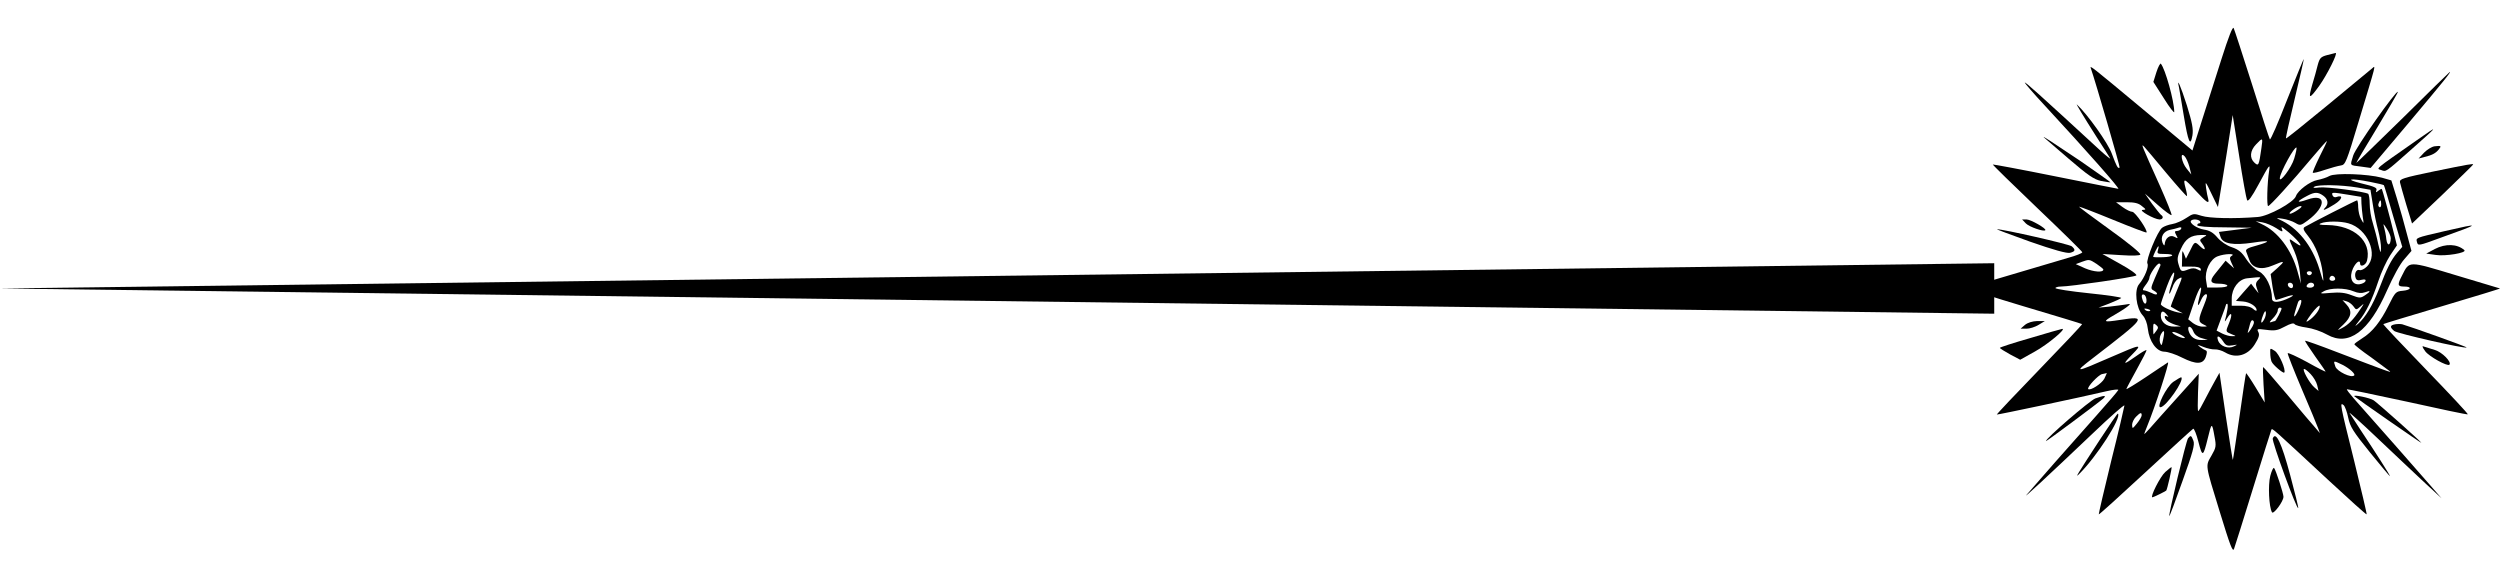
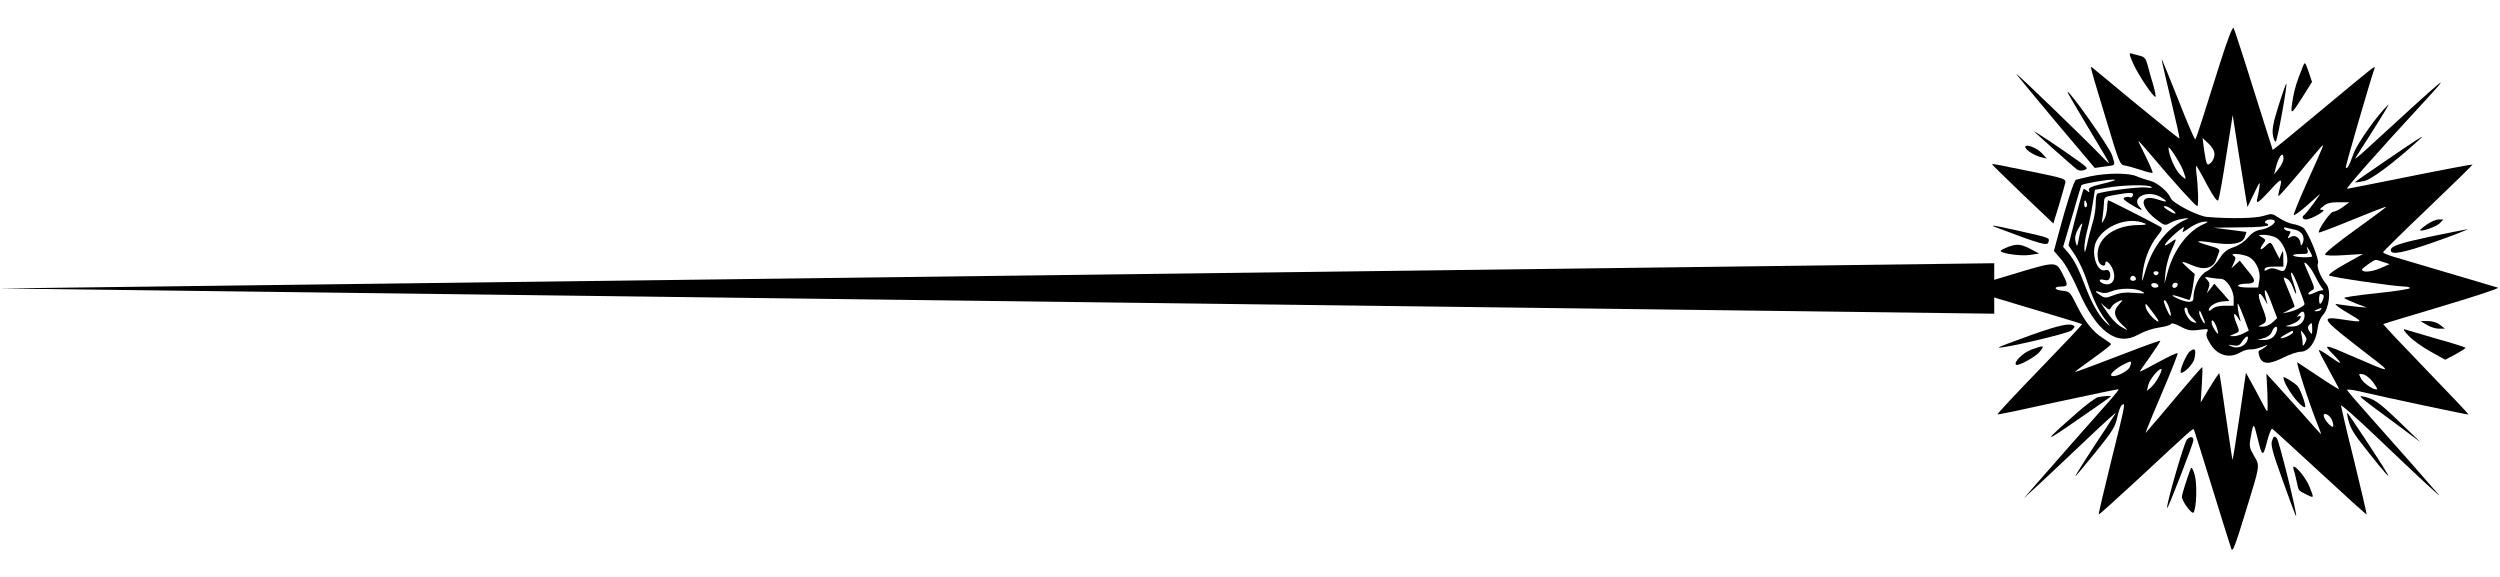
<svg xmlns="http://www.w3.org/2000/svg" viewBox="0 0 104 24">
-   <polygon points="0,12.0 82.96,10.95 82.96,13.05" />
+   <polygon points="0,12 82.96,10.95 82.96,13.05" />
  <svg x="81.76" y="1.00" width="22.24" height="22.00" viewBox="0 0 279 276">
    <g transform="translate(0,276) scale(0.1,-0.1)" fill="#000" stroke="none">
-       <path d="M1337 2579 c-31 -96 -77 -243 -104 -327 l-48 -152 -257 214 c-280 233 -280 233 -273 214 25 -72 153 -513 150 -517 -9 -8 -16 6 -41 73 -20 55 -126 204 -182 256 -8 8 36 -65 103 -170 34 -52 65 -102 70 -110 5 -8 -18 10 -51 40 -328 302 -394 361 -394 354 0 -3 46 -57 103 -118 222 -240 395 -436 385 -436 -2 0 -150 29 -328 65 -178 36 -325 63 -327 62 -1 -2 103 -104 232 -227 129 -123 235 -227 235 -231 0 -5 -33 -18 -73 -29 -240 -71 -514 -152 -527 -156 -8 -3 122 -46 290 -96 168 -50 307 -92 309 -94 2 -2 -98 -108 -222 -236 -124 -128 -224 -234 -223 -236 3 -2 429 88 574 122 35 8 62 11 60 6 -2 -5 -52 -64 -113 -132 -124 -139 -326 -368 -364 -413 -30 -33 99 86 342 317 92 88 167 154 167 147 -1 -8 -31 -138 -69 -289 -37 -151 -66 -277 -65 -279 2 -2 111 97 244 220 133 123 245 225 249 227 5 1 17 -29 27 -68 21 -82 25 -80 49 18 20 84 22 84 35 10 10 -51 8 -59 -15 -99 -33 -58 -35 -42 42 -293 55 -179 68 -214 75 -195 5 13 50 157 100 319 50 162 93 299 95 303 5 9 5 8 296 -262 109 -101 199 -182 201 -180 2 2 -28 128 -65 279 -75 301 -76 308 -55 291 7 -6 18 -36 24 -66 10 -47 25 -71 113 -180 56 -69 103 -125 105 -125 4 0 -78 128 -156 245 -25 39 -50 77 -55 85 -5 8 60 -50 144 -130 84 -80 194 -183 244 -230 l92 -85 -61 70 c-53 61 -285 325 -398 452 -21 24 -37 45 -35 47 2 1 144 -28 314 -65 171 -38 313 -68 317 -66 4 1 -95 107 -219 235 -124 128 -224 234 -222 236 2 2 141 44 309 94 168 50 303 91 300 92 -3 1 -106 32 -230 69 -252 76 -242 76 -281 -1 -26 -50 -24 -58 11 -58 43 0 37 -18 -7 -22 -36 -3 -40 -7 -73 -74 -44 -89 -87 -142 -139 -174 -22 -14 -41 -28 -41 -31 0 -4 39 -35 88 -69 48 -35 91 -67 97 -72 10 -9 -9 -2 -279 101 -88 34 -161 60 -163 58 -2 -2 22 -38 52 -81 30 -42 55 -78 55 -80 0 -2 -44 20 -97 50 -54 29 -99 50 -101 46 -1 -5 32 -89 74 -188 42 -98 80 -190 85 -204 l9 -25 -22 26 c-13 14 -79 92 -146 172 -68 81 -126 147 -128 147 -2 0 -1 -42 2 -92 l6 -93 -47 78 c-26 43 -49 76 -50 75 -2 -2 -17 -102 -34 -223 -18 -121 -33 -224 -35 -229 -1 -6 -17 95 -36 222 l-34 232 -24 -43 c-13 -23 -37 -68 -53 -99 -16 -32 -31 -58 -34 -58 -3 0 -3 44 -1 98 l4 97 -54 -60 c-30 -33 -93 -104 -141 -157 -47 -54 -87 -98 -89 -98 -1 0 4 17 13 37 41 99 121 343 110 337 -6 -4 -58 -38 -114 -76 -57 -38 -103 -66 -103 -63 0 3 25 49 54 102 30 54 53 99 51 101 -2 3 -27 -12 -55 -32 -67 -48 -73 -45 -20 9 56 57 51 57 -112 -14 -190 -83 -195 -83 -88 -1 274 211 280 218 138 196 -91 -14 -95 -11 -30 26 26 15 56 34 67 43 19 15 19 16 -10 11 -16 -3 -55 -7 -85 -11 l-55 -5 55 21 c30 12 59 25 63 29 4 4 -71 15 -168 25 -96 10 -175 22 -175 27 0 4 13 8 28 8 50 0 385 49 394 58 5 5 -33 32 -84 60 l-93 52 96 -6 c60 -4 99 -3 102 3 4 6 -67 64 -158 129 -90 65 -163 119 -162 121 2 1 81 -29 176 -68 95 -39 174 -69 176 -67 9 9 -59 108 -74 108 -9 0 -32 11 -51 25 l-34 25 56 0 c41 0 62 -5 79 -20 23 -18 23 -19 4 -20 -24 -1 60 -49 88 -50 18 0 23 15 8 24 -5 4 -26 30 -47 58 l-37 53 67 -59 c36 -32 69 -56 72 -53 3 2 -25 72 -61 153 -98 218 -100 222 -82 204 7 -8 60 -70 116 -138 57 -68 105 -122 107 -120 2 2 -1 21 -7 42 -15 55 -7 53 53 -14 57 -62 73 -73 65 -42 -3 9 -8 35 -11 57 -5 37 -3 35 28 -30 l34 -70 6 35 c3 19 21 127 39 240 l32 205 34 -215 c18 -118 37 -221 41 -229 5 -10 24 15 60 82 56 104 62 112 55 70 -10 -63 -13 -183 -5 -183 9 0 121 123 234 258 38 45 71 82 73 82 2 0 -15 -36 -38 -81 -22 -45 -38 -83 -36 -85 3 -3 31 4 63 15 33 11 70 21 84 23 23 3 29 18 92 228 96 318 90 294 70 278 -9 -7 -113 -93 -231 -191 -118 -97 -216 -176 -218 -174 -2 2 19 96 46 208 27 112 48 205 47 206 -1 2 -40 -94 -87 -212 -46 -118 -86 -211 -90 -207 -3 4 -45 133 -93 287 -49 154 -92 286 -96 294 -5 10 -27 -47 -63 -160z m208 -466 c-13 -92 -15 -96 -36 -77 -27 24 -24 63 8 96 35 37 36 36 28 -19z m171 -55 c-13 -46 -78 -133 -75 -102 2 31 78 169 87 159 2 -2 -3 -28 -12 -57z m-547 -43 l10 -40 -24 30 c-27 33 -37 92 -11 65 8 -8 19 -33 25 -55z m-484 -507 c19 -13 35 -26 35 -29 0 -17 -50 -13 -95 6 l-49 22 29 11 c42 15 41 15 80 -10z m1284 -527 c37 -19 68 -48 60 -55 -15 -15 -89 21 -98 46 -12 33 -11 33 38 9z m-167 -48 c15 -16 30 -41 34 -58 l7 -30 -23 20 c-25 22 -65 95 -52 95 5 0 20 -12 34 -27z m-1077 -24 c-14 -26 -73 -64 -84 -54 -8 9 53 74 72 78 12 2 23 5 25 6 1 0 -5 -13 -13 -30z m195 -191 c0 -7 -11 -26 -25 -43 -23 -28 -24 -29 -25 -7 0 12 9 31 20 42 23 23 30 25 30 8z" />
-       <path d="M1888 2598 c-33 -9 -39 -15 -49 -51 -5 -23 -19 -70 -29 -104 -22 -77 -16 -78 37 -5 40 56 99 173 85 171 -4 -1 -24 -6 -44 -11z" />
-       <path d="M997 2509 l-16 -51 55 -86 c29 -47 54 -79 54 -71 0 57 -47 225 -70 252 -3 4 -14 -16 -23 -44z" />
-       <path d="M2283 2270 c-134 -131 -243 -237 -243 -235 0 3 49 86 110 186 60 100 109 183 107 185 -9 9 -221 -291 -233 -332 -17 -56 -21 -50 41 -58 l50 -7 200 237 c184 219 221 265 213 264 -2 -1 -112 -108 -245 -240z" />
-       <path d="M1115 2428 c2 -13 14 -79 25 -148 23 -138 34 -163 45 -101 5 33 -1 65 -29 156 -33 103 -55 153 -41 93z" />
-       <path d="M2355 2153 c-226 -158 -211 -146 -185 -155 26 -10 21 -13 150 101 154 136 156 139 35 54z" />
-       <path d="M410 2168 c3 -3 61 -53 129 -111 100 -86 132 -108 169 -116 26 -5 48 -8 49 -7 1 1 -70 51 -158 112 -152 102 -201 134 -189 122z" />
-       <path d="M2449 2122 c-15 -2 -39 -17 -55 -33 l-29 -31 30 8 c39 9 59 19 75 39 16 19 13 21 -21 17z" />
-       <path d="M2445 1991 c-162 -34 -180 -39 -177 -57 2 -10 17 -63 33 -117 l30 -98 160 152 c87 84 159 154 159 156 0 5 -20 2 -205 -36z" />
-       <path d="M1900 1967 c-14 -8 -42 -17 -63 -21 -39 -7 -102 -55 -112 -84 -10 -32 -143 -105 -199 -109 -124 -10 -253 -7 -293 6 -41 13 -44 13 -80 -11 -21 -14 -54 -29 -74 -32 -19 -3 -43 -12 -52 -19 -24 -17 -87 -171 -77 -187 9 -15 -15 -74 -43 -107 -27 -30 -16 -126 18 -163 14 -15 24 -42 27 -70 8 -67 45 -119 86 -120 18 0 60 -14 93 -31 74 -37 110 -36 124 5 7 21 7 30 -1 33 -6 2 -20 10 -30 18 -16 13 -14 13 18 0 20 -8 47 -14 60 -13 13 1 37 -6 54 -16 55 -33 118 -16 154 42 22 35 26 50 19 64 -9 18 -7 18 42 12 44 -6 59 -3 96 17 30 16 46 20 51 13 4 -6 32 -14 62 -18 31 -4 78 -20 108 -37 112 -63 218 15 313 232 31 70 68 138 90 162 l37 43 -24 89 c-13 50 -36 133 -52 185 l-29 94 -49 14 c-76 20 -244 26 -274 9z m213 -31 c37 -7 69 -15 71 -17 2 -2 24 -75 49 -163 l47 -159 -26 -30 c-32 -38 -54 -81 -94 -187 -35 -89 -72 -151 -111 -185 -19 -16 -18 -14 4 14 38 46 69 110 102 209 15 46 43 106 62 135 l35 52 -15 60 c-22 90 -60 229 -64 234 -1 2 -9 -2 -18 -9 -13 -11 -14 -10 -10 3 5 12 -10 19 -77 35 -93 23 -61 29 45 8z m-68 -29 l69 -12 12 -75 c6 -41 19 -103 28 -136 9 -34 16 -77 15 -95 -1 -29 -3 -25 -14 21 -6 30 -19 79 -28 109 -10 30 -17 76 -17 102 0 26 -4 50 -8 53 -20 12 -220 38 -256 33 -26 -4 -35 -2 -25 4 20 12 140 10 224 -4z m-177 -43 c24 -17 29 -43 10 -62 -20 -20 0 -13 48 17 42 26 48 52 9 38 -7 -3 -16 1 -19 9 -6 17 -3 17 83 3 l67 -11 1 -35 c1 -19 4 -51 7 -71 6 -36 6 -37 -8 -12 -9 14 -15 42 -16 63 0 20 -3 37 -6 37 -6 0 -247 -123 -273 -139 -11 -7 -7 -17 18 -48 39 -49 68 -123 76 -194 6 -54 5 -54 -18 24 -38 122 -114 216 -209 257 -18 8 -15 9 17 4 22 -3 52 -13 67 -22 25 -15 28 -14 65 13 98 73 97 144 -2 109 -60 -21 -60 -11 0 20 38 20 55 20 83 0z m302 -45 c0 -11 -4 -18 -10 -14 -5 3 -7 12 -3 20 7 21 13 19 13 -6z m-435 -29 c-16 -11 -34 -20 -40 -20 -17 1 36 40 54 40 10 0 6 -7 -14 -20z m-510 -60 c3 -5 1 -10 -4 -10 -6 0 -11 -4 -11 -10 0 -6 55 -11 143 -11 l142 -2 -86 -11 -86 -11 9 -27 c12 -35 67 -44 168 -29 91 14 100 8 20 -15 -49 -13 -60 -20 -54 -33 3 -9 10 -28 16 -43 15 -42 63 -54 122 -28 64 27 67 25 25 -13 l-36 -32 10 -67 c6 -38 14 -68 18 -68 3 0 25 7 48 15 50 17 55 10 6 -11 -48 -20 -75 -18 -75 4 0 58 -31 122 -68 141 -22 11 -50 39 -67 65 -22 35 -39 49 -74 61 -28 9 -58 30 -76 51 -21 25 -41 37 -69 41 -38 6 -80 35 -68 47 9 10 40 7 47 -4z m397 -35 c30 -20 36 -22 31 -7 -6 15 -5 16 13 2 65 -49 117 -115 55 -71 -37 27 -37 27 -5 -43 14 -31 27 -82 30 -113 l5 -58 -18 65 c-31 112 -103 208 -187 246 l-31 15 35 -6 c19 -3 51 -17 72 -30z m377 25 c100 -28 158 -164 97 -225 -14 -14 -31 -22 -39 -19 -17 6 -29 -19 -20 -42 4 -11 13 -14 30 -9 18 4 24 2 21 -7 -3 -7 -17 -14 -31 -16 -40 -5 -56 36 -34 83 16 33 37 47 37 25 0 -21 30 -9 36 15 25 101 -67 184 -207 186 -39 0 -49 3 -34 9 28 12 103 12 144 0z m221 -78 c-1 -39 -18 -44 -23 -6 -2 22 -8 50 -12 64 -6 21 -4 20 14 -8 12 -18 21 -40 21 -50z m-1095 48 c-3 -5 -13 -10 -21 -10 -12 0 -13 -4 -4 -21 11 -19 10 -20 -10 -9 -23 12 -48 -8 -50 -40 -1 -9 -5 -5 -11 8 -12 31 4 60 39 68 15 3 32 7 37 9 19 7 26 5 20 -5z m117 -43 c-20 -12 -21 -15 -7 -32 23 -32 17 -41 -10 -15 -28 27 -29 27 -54 -26 l-20 -39 -10 25 c-9 22 -10 20 -10 -21 l-1 -45 47 0 c30 1 48 -4 51 -12 3 -11 0 -12 -16 -3 -14 8 -29 8 -47 1 -38 -15 -41 -13 -52 24 -9 29 -7 43 12 83 24 53 51 71 105 72 33 0 34 0 12 -12z m-237 -67 c-6 -18 -2 -20 34 -20 59 0 51 -15 -9 -17 -28 -1 -50 0 -50 2 0 8 23 55 27 55 3 0 1 -9 -2 -20z m386 -29 c-13 -8 -13 -14 -2 -38 l13 -28 -22 20 -22 20 -24 -30 c-14 -17 -28 -35 -33 -41 -28 -35 -22 -49 21 -49 22 0 43 -4 45 -10 2 -6 -20 -10 -51 -10 l-54 0 -6 38 c-8 49 22 111 61 125 37 14 94 15 74 3z m-374 -53 c-3 -7 -16 -37 -29 -66 -21 -50 -22 -54 -5 -63 29 -16 19 -29 -10 -13 -16 7 -34 14 -41 14 -9 0 -7 8 7 26 12 15 21 32 21 38 0 18 39 76 51 76 6 0 9 -6 6 -12z m59 -95 c-9 -26 -14 -48 -12 -50 2 -3 9 12 16 31 6 20 20 41 31 46 24 13 25 16 -11 -70 -17 -40 -29 -74 -28 -75 2 -1 17 -10 33 -19 l30 -16 -30 6 c-36 8 -85 32 -85 42 0 4 14 46 32 94 33 88 53 97 24 11z m732 56 c-2 -6 -8 -10 -13 -10 -5 0 -11 4 -13 10 -2 6 4 11 13 11 9 0 15 -5 13 -11z m122 -30 c0 -5 -7 -9 -15 -9 -15 0 -20 12 -9 23 8 8 24 -1 24 -14z m-402 -5 c-13 -13 -14 -23 -7 -43 l9 -26 -20 25 -19 25 -40 -45 -39 -45 37 -3 c36 -3 71 -26 71 -45 0 -6 -8 -3 -18 6 -12 11 -36 17 -65 17 l-47 0 0 37 c0 54 36 101 80 106 79 8 76 9 58 -9z m182 -30 c0 -9 -5 -14 -12 -12 -18 6 -21 28 -4 28 9 0 16 -7 16 -16z m110 3 c0 -7 -9 -13 -20 -13 -20 0 -25 7 -13 19 11 12 33 8 33 -6z m-599 -63 c-13 -47 -8 -55 9 -14 7 16 18 30 26 30 9 0 6 -16 -12 -60 -30 -74 -30 -84 -1 -98 22 -11 22 -11 -4 -11 -15 -1 -37 8 -51 18 l-25 20 31 91 c29 86 49 103 27 24z m805 31 c24 -10 42 -11 59 -5 32 12 32 5 0 -16 -23 -15 -28 -15 -70 1 -33 13 -62 16 -108 12 -57 -5 -60 -4 -37 8 33 19 112 19 156 0z m-1081 -43 c2 -25 -10 -29 -19 -6 -9 24 -7 36 6 32 6 -2 12 -14 13 -26z m800 -39 c-21 -51 -38 -67 -24 -23 6 19 12 41 15 48 2 6 8 12 14 12 6 0 4 -15 -5 -37z m280 4 c14 -20 15 -20 37 -1 21 19 21 18 -2 -16 -35 -53 -62 -80 -95 -97 -28 -15 -27 -14 8 19 42 40 47 71 16 104 l-21 23 21 -6 c12 -3 28 -15 36 -26z m-658 -19 c-3 -18 -8 -42 -12 -53 -3 -11 1 -7 10 8 24 41 31 25 11 -24 -19 -46 -19 -44 14 -58 25 -10 25 -10 2 -10 -13 -1 -36 6 -52 14 l-29 15 24 65 c14 36 25 68 25 70 0 3 3 5 6 5 4 0 4 -15 1 -32z m466 -16 c-10 -14 -29 -32 -42 -40 -18 -12 -14 -4 15 36 22 29 41 47 43 41 2 -6 -5 -23 -16 -37z m-872 10 c-7 -2 -18 1 -23 6 -8 8 -4 9 13 5 13 -4 18 -8 10 -11z m689 13 c0 -9 -30 -65 -34 -65 -3 0 -12 -3 -21 -6 -11 -4 -7 3 9 19 14 14 26 33 26 42 0 8 5 15 10 15 6 0 10 -2 10 -5z m-90 -55 c-17 -32 -22 -19 -7 19 7 20 13 27 15 18 2 -9 -2 -26 -8 -37z m-509 23 c10 -11 10 -14 2 -9 -18 10 -16 -9 1 -23 8 -7 27 -16 43 -21 l28 -8 -34 -1 c-41 -1 -71 23 -71 56 0 27 12 30 31 6z m439 -75 c-12 -18 -19 -25 -16 -15 3 11 9 30 12 44 5 16 10 21 17 14 6 -6 2 -21 -13 -43z m-492 -7 c-7 -9 -14 -18 -15 -20 -2 -2 -3 10 -3 29 0 28 2 31 15 20 12 -10 13 -16 3 -29z m192 -6 c6 -15 21 -28 42 -34 l33 -9 -31 -1 c-35 -1 -59 15 -69 47 -9 31 13 29 25 -3z m-158 -41 c-7 -34 -9 -36 -16 -17 -4 12 -2 32 4 43 17 31 22 19 12 -26z m113 8 c-7 -7 -65 19 -65 29 0 5 16 1 35 -8 19 -9 33 -19 30 -21z m200 -18 c14 -22 22 -25 48 -21 29 5 30 5 9 -5 -30 -15 -72 0 -83 30 -11 30 5 28 26 -4z" />
-       <path d="M316 1719 c18 -18 93 -44 101 -35 8 8 -76 56 -97 56 l-24 0 20 -21z" />
-       <path d="M2500 1679 c-155 -36 -149 -34 -143 -58 5 -19 10 -18 116 21 221 79 223 82 27 37z" />
-       <path d="M338 1624 c123 -43 192 -62 208 -58 28 7 30 16 9 34 -13 11 -360 90 -390 89 -5 0 72 -29 173 -65z" />
-       <path d="M2450 1586 l-45 -24 49 -7 c51 -8 165 11 150 25 -37 33 -98 35 -154 6z" />
-       <path d="M311 1190 l-23 -20 31 0 c17 0 45 9 63 20 l33 20 -40 0 c-25 -1 -49 -8 -64 -20z" />
-       <path d="M2243 1193 c-28 -5 -29 -15 -5 -35 16 -13 370 -94 378 -86 3 3 -282 105 -336 121 -8 2 -25 2 -37 0z" />
-       <path d="M338 1121 c-87 -25 -158 -48 -158 -51 0 -3 24 -18 53 -34 l53 -28 77 43 c67 37 167 121 142 118 -6 -1 -81 -22 -167 -48z" />
-       <path d="M2400 1052 c20 -27 115 -80 126 -70 13 14 -38 66 -76 77 -23 7 -49 15 -58 18 -10 5 -8 -3 8 -25z" />
-       <path d="M1591 1043 c0 -16 3 -36 7 -45 7 -17 61 -63 66 -57 11 12 -27 99 -49 113 -25 16 -25 16 -24 -11z" />
-       <path d="M1084 892 c-35 -26 -89 -133 -66 -132 29 2 125 140 109 156 -2 2 -21 -9 -43 -24z" />
-       <path d="M678 806 c-29 -11 -258 -208 -258 -223 0 -4 278 203 300 223 18 17 6 17 -42 0z" />
-       <path d="M2030 817 c9 -9 350 -246 350 -243 0 5 -226 206 -249 222 -18 13 -111 32 -101 21z" />
-       <path d="M700 588 c-120 -184 -128 -198 -108 -178 92 90 225 297 204 317 -2 2 -45 -61 -96 -139z" />
-       <path d="M1162 598 c-10 -12 -103 -400 -98 -406 2 -1 33 81 69 183 54 150 65 190 57 210 -11 29 -14 30 -28 13z" />
-       <path d="M1604 597 c-5 -15 125 -372 133 -363 2 2 -17 79 -42 172 -45 168 -75 232 -91 191z" />
-       <path d="M1043 422 c-26 -23 -81 -132 -67 -132 5 0 66 30 72 35 5 4 31 119 28 122 -1 2 -16 -10 -33 -25z" />
-       <path d="M1591 401 c-12 -48 -7 -160 9 -189 7 -14 60 56 60 81 0 17 -40 140 -49 150 -4 4 -13 -15 -20 -42z" />
+       <path d="M1330 2559 c-34 -107 -76 -239 -93 -294 -17 -55 -34 -103 -37 -107 -3 -4 -43 89 -89 207 -47 118 -86 214 -87 212 -1 -1 20 -94 47 -206 27 -112 48 -206 46 -208 -2 -2 -100 77 -218 174 -118 98 -222 184 -231 191 -20 16 -26 40 70 -278 63 -210 69 -225 92 -228 14 -2 51 -12 84 -23 32 -11 60 -18 63 -15 2 2 -14 40 -36 85 -23 45 -40 81 -38 81 2 0 35 -37 73 -82 112 -133 225 -258 234 -258 8 0 5 100 -5 178 -2 17 -2 32 0 32 2 0 27 -43 55 -97 36 -67 55 -92 60 -82 4 8 23 111 41 229 l34 215 32 -205 c18 -113 36 -221 39 -240 l6 -35 34 70 c31 65 33 67 28 30 -3 -22 -8 -48 -11 -57 -8 -31 8 -20 65 42 60 67 68 69 53 14 -6 -21 -9 -40 -7 -42 2 -2 50 52 107 120 56 68 109 130 116 138 18 18 16 14 -82 -204 -36 -81 -64 -151 -61 -153 3 -3 36 21 72 53 l67 59 -37 -53 c-21 -28 -42 -54 -47 -58 -15 -9 -10 -24 9 -24 27 1 111 49 87 50 -19 1 -19 2 4 20 17 15 38 20 79 20 l56 0 -34 -25 c-19 -14 -42 -25 -51 -25 -15 0 -83 -99 -74 -108 2 -2 81 28 176 67 95 39 174 69 176 68 1 -2 -72 -56 -162 -121 -91 -65 -162 -123 -158 -129 3 -6 42 -7 102 -3 l96 6 -93 -52 c-51 -28 -89 -55 -84 -60 9 -9 344 -58 394 -58 15 0 28 -4 28 -8 0 -5 -79 -17 -175 -27 -97 -10 -172 -21 -168 -25 4 -4 33 -17 63 -29 l55 -21 -55 5 c-30 4 -68 8 -85 11 -29 5 -29 4 -10 -11 11 -9 41 -28 67 -43 65 -37 61 -40 -29 -26 -143 22 -137 15 137 -196 107 -82 102 -82 -88 1 -163 71 -168 71 -112 14 53 -54 47 -57 -20 -9 -28 20 -53 35 -55 32 -2 -2 21 -47 51 -101 29 -53 54 -99 54 -102 0 -3 -46 25 -102 63 -57 38 -109 72 -115 76 -11 6 69 -238 110 -336 9 -21 14 -38 13 -38 -2 0 -42 44 -89 98 -48 53 -111 124 -141 157 l-55 60 5 -97 c2 -54 2 -98 -1 -98 -3 0 -18 26 -34 58 -16 31 -40 76 -53 99 l-24 43 -34 -232 c-19 -127 -35 -228 -36 -222 -2 5 -17 108 -35 229 -17 121 -32 221 -34 223 -1 1 -24 -32 -50 -75 l-47 -78 6 93 c3 50 4 92 2 92 -2 0 -60 -66 -128 -147 -67 -80 -133 -158 -146 -172 l-22 -26 9 25 c5 14 43 106 85 204 42 99 75 183 74 188 -2 4 -47 -17 -100 -46 -54 -30 -98 -52 -98 -50 0 2 25 38 55 80 30 43 54 79 52 81 -2 2 -75 -24 -163 -58 -270 -103 -289 -110 -279 -101 6 5 49 37 98 72 48 34 87 65 87 69 0 3 -19 17 -41 31 -52 32 -95 85 -139 174 -33 67 -37 71 -73 74 -44 4 -50 22 -7 22 35 0 37 8 11 58 -39 77 -29 77 -281 1 -124 -37 -227 -68 -230 -69 -3 -1 132 -42 300 -92 168 -50 307 -92 309 -94 2 -2 -98 -108 -222 -236 -124 -128 -223 -234 -219 -235 4 -2 146 28 317 66 171 37 312 66 314 65 2 -2 -14 -23 -35 -47 -113 -127 -345 -391 -398 -452 l-61 -70 92 85 c50 47 160 150 244 230 84 80 149 138 144 130 -5 -8 -30 -46 -55 -85 -78 -117 -160 -245 -156 -245 2 0 49 56 105 125 88 109 103 133 113 180 6 30 17 60 24 66 21 17 20 10 -55 -291 -37 -151 -67 -277 -65 -279 2 -2 92 79 201 180 291 270 291 271 296 262 2 -4 45 -141 95 -303 50 -162 95 -306 100 -319 7 -19 20 16 75 195 77 251 75 235 42 293 -23 40 -25 48 -15 99 13 74 15 74 35 -10 24 -98 28 -100 49 -18 10 39 22 69 27 68 4 -2 116 -104 249 -227 133 -123 242 -222 244 -220 1 2 -28 128 -65 279 -38 151 -68 281 -69 289 0 7 75 -59 168 -147 242 -231 371 -350 341 -317 -38 45 -240 274 -364 413 -61 68 -111 127 -113 132 -2 5 25 2 60 -6 145 -34 571 -124 574 -122 1 2 -99 108 -223 236 -124 128 -224 234 -222 236 2 2 141 44 309 94 168 50 298 93 290 96 -13 4 -287 85 -527 156 -40 11 -73 24 -73 29 0 4 106 108 235 231 129 123 233 225 232 227 -2 1 -149 -26 -327 -62 -178 -36 -326 -65 -328 -65 -10 0 163 196 385 436 177 192 156 174 -291 -236 -33 -30 -56 -48 -51 -40 5 8 36 58 70 110 67 105 111 178 103 170 -56 -52 -162 -201 -182 -256 -25 -67 -32 -81 -41 -73 -3 4 125 445 150 517 7 19 7 19 -272 -213 -141 -118 -258 -213 -259 -212 -1 1 -45 142 -99 312 -53 171 -101 316 -105 324 -5 10 -30 -54 -70 -180z m-30 -479 c0 -15 -8 -35 -19 -44 -21 -19 -23 -15 -37 79 l-6 50 31 -29 c20 -19 31 -39 31 -56z m-162 -89 c17 -48 16 -48 -18 -16 -26 25 -60 104 -60 139 0 17 66 -86 78 -123z m522 67 c0 -13 -11 -36 -25 -53 l-24 -30 10 40 c16 59 39 84 39 43z m520 -540 l34 -11 -50 -22 c-44 -19 -94 -23 -94 -6 0 6 60 49 71 50 3 1 21 -4 39 -11z m-1321 -546 c-9 -25 -83 -61 -98 -46 -7 7 23 35 58 54 48 25 52 25 40 -8z m152 -49 c-10 -21 -29 -47 -41 -58 l-23 -20 7 30 c7 29 52 85 68 85 5 0 0 -17 -11 -37z m1115 -30 c14 -19 24 -36 23 -38 -11 -10 -70 28 -83 53 -15 28 -15 29 9 24 13 -2 36 -20 51 -39z m-216 -194 c6 -10 10 -26 10 -36 -1 -21 -50 33 -50 54 0 17 28 5 40 -18z" />
+       <path d="M876 2553 c25 -56 102 -172 116 -173 3 0 -2 28 -12 63 -10 34 -24 81 -29 103 -9 33 -17 43 -39 48 -15 4 -35 9 -44 12 -15 4 -14 -3 8 -53z" />
+       <path d="M1762 2540 c-34 -84 -42 -111 -52 -164 -16 -95 -13 -95 45 -4 l54 86 -18 54 c-18 51 -19 52 -29 28z" />
+       <path d="M266 2499 c5 -8 99 -122 209 -253 l200 -237 50 7 c62 8 58 2 41 58 -12 41 -224 341 -233 332 -2 -2 47 -85 107 -185 61 -100 110 -184 110 -187 0 -3 -19 14 -42 39 -84 87 -451 442 -442 426z" />
+       <path d="M1635 2336 c-29 -92 -35 -124 -30 -157 4 -22 11 -37 15 -32 9 8 61 295 55 302 -2 1 -20 -49 -40 -113z" />
+       <path d="M360 2198 c19 -19 199 -179 221 -196 11 -8 24 -9 39 -4 21 8 20 10 -26 44 -96 69 -249 171 -234 156z" />
+       <path d="M2203 2053 c-95 -64 -171 -118 -170 -119 1 -2 23 2 49 7 40 9 161 100 297 225 20 19 -30 -13 -176 -113z" />
+       <path d="M313 2116 c5 -16 49 -43 82 -51 l30 -7 -28 30 c-28 29 -91 50 -84 28z" />
+       <path d="M140 2027 c0 -2 72 -72 159 -156 l160 -152 30 98 c16 54 31 107 33 117 3 18 -15 23 -182 57 -196 40 -200 41 -200 36z" />
+       <path d="M651 1965 c-35 -8 -69 -16 -74 -18 -10 -3 -51 -131 -91 -282 l-24 -89 37 -43 c22 -24 59 -92 90 -162 95 -217 201 -295 313 -232 30 17 77 33 108 37 30 4 58 12 62 18 5 7 21 3 51 -13 37 -20 52 -23 96 -17 49 6 51 6 42 -12 -7 -14 -3 -29 19 -64 36 -58 99 -75 154 -42 17 10 41 17 54 16 13 -1 40 5 60 13 32 13 34 13 18 0 -10 -8 -24 -16 -30 -18 -8 -3 -8 -12 -1 -33 14 -41 50 -42 124 -5 33 17 75 31 93 31 41 1 78 53 86 120 3 28 13 55 27 70 34 37 45 133 18 163 -28 33 -52 92 -43 107 10 16 -53 170 -77 187 -9 7 -33 16 -52 19 -20 3 -53 18 -74 32 -36 24 -39 24 -80 11 -40 -13 -169 -16 -293 -6 -49 3 -182 72 -193 99 -12 32 -68 79 -104 89 -23 6 -57 17 -75 25 -41 18 -156 17 -241 -1z m71 -37 c-67 -16 -82 -23 -77 -35 4 -13 3 -14 -10 -3 -9 7 -17 11 -18 9 -4 -5 -42 -144 -64 -234 l-15 -60 35 -52 c19 -29 47 -89 62 -135 33 -99 64 -163 102 -209 22 -28 23 -30 4 -14 -39 34 -76 96 -111 185 -40 106 -62 149 -94 187 l-26 30 47 159 c25 88 47 161 49 163 7 8 128 29 164 29 24 0 8 -6 -48 -20z m247 -17 c10 -6 1 -8 -25 -4 -36 5 -236 -21 -256 -33 -4 -3 -8 -27 -8 -53 0 -26 -7 -72 -17 -102 -9 -30 -22 -79 -28 -109 -11 -46 -13 -50 -14 -21 -1 18 6 61 15 95 9 33 22 95 28 136 l12 75 64 11 c81 14 210 17 229 5z m-95 -46 c-4 -8 -10 -12 -16 -9 -5 3 -17 3 -26 -1 -13 -5 -6 -13 31 -36 49 -30 70 -38 49 -17 -54 54 43 98 114 51 34 -22 26 -25 -21 -9 -99 34 -100 -37 -2 -109 37 -27 40 -28 65 -13 15 9 45 19 67 22 32 5 35 4 17 -4 -95 -41 -171 -135 -209 -257 -23 -78 -24 -78 -18 -24 8 71 37 145 76 194 25 31 29 41 18 48 -26 16 -267 139 -273 139 -3 0 -6 -17 -6 -37 -1 -21 -7 -49 -16 -63 -14 -25 -14 -24 -8 12 3 20 6 52 7 71 1 35 2 35 56 45 86 15 101 14 95 -3z m-241 -40 c4 -8 2 -17 -3 -20 -6 -4 -10 3 -10 14 0 25 6 27 13 6z m448 -35 c31 -25 13 -26 -26 0 -20 13 -24 20 -14 20 9 0 27 -9 40 -20z m532 -56 c11 -12 -31 -41 -69 -47 -28 -4 -48 -16 -69 -41 -18 -21 -48 -42 -76 -51 -35 -12 -52 -26 -74 -61 -17 -26 -45 -54 -67 -65 -37 -19 -68 -83 -68 -141 0 -22 -27 -24 -75 -4 -49 21 -44 28 6 11 23 -8 45 -15 48 -15 4 0 12 30 18 68 l10 67 -36 32 c-42 38 -39 40 25 13 59 -26 107 -14 122 28 6 15 13 34 16 43 6 13 -5 20 -54 33 -80 23 -71 29 20 15 101 -15 156 -6 168 29 l9 27 -86 11 -86 11 143 2 c87 0 142 5 142 11 0 6 -5 10 -11 10 -5 0 -7 5 -4 10 7 11 38 14 48 4z m-678 -14 c15 -6 5 -9 -34 -9 -140 -2 -232 -85 -207 -186 6 -24 36 -36 36 -15 0 22 21 8 37 -25 22 -47 6 -88 -34 -83 -14 2 -28 9 -31 16 -3 9 3 11 21 7 17 -5 26 -2 30 9 9 23 -3 48 -20 42 -46 -18 -81 90 -49 152 43 82 167 128 251 92z m309 -4 c-82 -36 -156 -133 -187 -246 l-18 -65 5 58 c3 31 16 82 30 113 32 70 32 70 -5 43 -62 -44 -10 22 55 71 18 14 19 13 13 -3 -6 -17 -4 -16 22 2 36 26 70 40 96 40 14 0 11 -4 -11 -13z m-639 -18 c-4 -13 -10 -41 -14 -63 -8 -40 -8 -40 -16 -12 -5 20 -2 38 11 63 21 39 30 44 19 12z m1117 -12 c35 -8 51 -37 39 -68 -6 -13 -10 -17 -11 -8 -2 32 -27 52 -50 40 -20 -11 -21 -10 -10 9 9 17 8 21 -4 21 -8 0 -18 5 -22 11 -4 7 0 9 12 6 11 -3 31 -8 46 -11z m-106 -38 c41 -19 75 -99 61 -144 -11 -37 -14 -39 -52 -24 -18 7 -33 7 -47 -1 -16 -9 -19 -8 -16 3 3 8 21 13 51 12 l47 0 -1 45 c0 41 -1 43 -10 21 l-10 -25 -20 39 c-25 53 -26 53 -54 26 -27 -26 -33 -17 -10 15 14 17 13 20 -7 32 -22 12 -22 12 9 13 18 0 44 -6 59 -12z m194 -100 c0 -4 -22 -6 -50 -5 -60 2 -68 17 -9 17 37 0 40 2 34 23 -5 20 -5 20 9 -3 9 -14 15 -28 16 -32z m-341 1 c43 -15 74 -74 65 -126 l-6 -38 -54 0 c-31 0 -53 4 -51 10 2 6 23 10 45 10 43 0 49 14 21 49 -5 6 -19 24 -33 41 l-24 30 -22 -20 -22 -20 13 28 c11 24 11 30 -2 38 -21 13 30 12 70 -2z m351 -95 c14 -28 31 -58 39 -68 11 -13 11 -16 0 -16 -8 0 -26 -7 -41 -14 -30 -16 -40 -3 -11 13 17 9 16 13 -5 63 -13 29 -26 59 -29 67 -17 39 25 -1 47 -45z m-50 -155 c0 -11 -46 -34 -85 -43 l-30 -6 30 16 c17 9 31 18 33 19 1 1 -11 35 -28 75 -36 86 -35 83 -11 70 11 -5 25 -26 31 -46 7 -19 14 -33 16 -31 2 2 -3 23 -11 47 -30 85 -13 83 20 -3 19 -49 35 -93 35 -98z m-762 160 c-2 -6 -8 -10 -13 -10 -5 0 -11 4 -13 10 -2 6 4 11 13 11 9 0 15 -5 13 -11z m-118 -30 c0 -5 -7 -9 -15 -9 -15 0 -20 12 -9 23 8 8 24 -1 24 -14z m444 1 c29 0 66 -57 66 -103 l0 -37 -47 0 c-29 0 -53 -6 -65 -17 -10 -9 -18 -12 -18 -6 0 19 35 42 71 45 l37 3 -39 45 -40 45 -19 -25 -20 -25 9 26 c7 20 6 30 -7 44 -16 17 -15 17 17 11 18 -3 43 -6 55 -6z m-327 -35 c2 -6 -6 -11 -17 -11 -11 0 -20 6 -20 14 0 15 32 13 37 -3z m101 3 c-6 -18 -28 -21 -28 -4 0 9 7 16 16 16 9 0 14 -5 12 -12z m495 -195 c-13 -13 -36 -23 -51 -22 -27 0 -27 0 -4 11 28 14 28 24 -2 98 -27 66 -14 86 18 28 9 -18 14 -25 11 -15 -24 84 -12 92 18 12 l34 -90 -24 -22z m-683 162 c23 -12 20 -13 -37 -8 -46 4 -75 1 -108 -12 -42 -16 -47 -16 -70 -1 -32 21 -32 28 0 16 17 -6 34 -5 57 5 42 18 126 18 158 0z m950 -24 c0 -16 -12 -41 -19 -41 -6 0 -7 32 -2 48 3 7 21 1 21 -7z m-1068 -44 c-32 -34 -28 -64 15 -105 35 -33 36 -34 8 -19 -33 17 -60 44 -95 97 l-24 35 23 -20 c22 -19 23 -19 33 -2 8 15 37 33 57 36 3 1 -5 -9 -17 -22z m264 -26 c15 -51 2 -43 -21 13 -11 26 -12 37 -4 34 7 -2 18 -24 25 -47z m-82 -24 c25 -33 30 -45 17 -38 -26 14 -61 60 -61 79 0 18 -2 20 44 -41z m470 -19 l25 -68 -29 -15 c-16 -8 -39 -15 -52 -14 -23 0 -23 0 2 10 33 14 33 12 14 58 -20 49 -13 65 11 24 9 -15 13 -19 10 -8 -10 30 -19 91 -12 85 3 -3 17 -35 31 -72z m-294 37 c0 -9 11 -27 25 -40 26 -27 26 -29 0 -19 -25 10 -55 74 -35 74 6 0 10 -7 10 -15z m695 5 c-3 -5 -14 -10 -23 -9 -14 0 -13 2 3 9 27 11 27 11 20 0z m-605 -69 c-1 -17 -30 36 -30 53 1 16 5 12 15 -13 8 -18 15 -36 15 -40z m520 37 c0 -34 -29 -58 -69 -57 -35 1 -36 1 -8 9 16 5 35 14 43 21 17 14 19 33 2 23 -9 -5 -9 -2 1 9 18 23 31 21 31 -5z m-451 -93 c0 -5 -9 4 -20 22 -12 18 -17 38 -13 45 7 11 31 -38 33 -67z m491 23 c0 -30 -1 -31 -14 -12 -10 13 -11 23 -4 31 15 19 18 16 18 -19z m-185 -10 c-10 -32 -34 -48 -69 -47 l-31 1 33 9 c21 6 36 19 42 34 12 32 34 34 25 3z m85 -6 c0 -10 -45 -32 -63 -32 -7 1 4 9 23 20 41 23 40 22 40 12z m70 -36 c0 -6 -5 -18 -10 -26 -8 -12 -10 -12 -10 5 0 11 -3 31 -6 45 -5 24 -5 24 10 6 9 -11 16 -25 16 -30z m-309 -8 c-11 -30 -53 -45 -83 -30 -21 10 -20 10 9 5 26 -4 34 -1 48 21 21 32 37 34 26 4z" />
+       <path d="M2407 1713 c-20 -14 -36 -28 -34 -29 8 -9 83 18 101 35 l20 21 -24 0 c-14 0 -42 -12 -63 -27z" />
+       <path d="M170 1695 c223 -84 258 -94 263 -74 7 24 13 22 -152 59 -146 33 -164 35 -111 15z" />
+       <path d="M2428 1651 c-163 -35 -208 -50 -208 -71 0 -27 61 -16 232 44 101 36 176 65 168 65 -8 -1 -95 -18 -192 -38z" />
+       <path d="M223 1597 c-17 -7 -34 -15 -38 -19 -13 -13 102 -31 151 -23 l49 7 -45 24 c-50 26 -71 28 -117 11z" />
+       <path d="M2408 1190 c18 -11 46 -20 64 -20 l31 0 -26 20 c-15 12 -40 20 -64 20 l-38 0 33 -20z" />
+       <path d="M343 1137 c-95 -34 -171 -63 -169 -65 10 -9 363 73 380 89 11 10 18 20 15 22 -21 19 -72 8 -226 -46z" />
+       <path d="M2313 1133 c21 -22 72 -59 114 -82 l77 -43 53 28 c29 16 53 31 53 34 0 3 -68 25 -152 48 -83 24 -158 46 -167 49 -9 3 1 -12 22 -34z" />
+       <path d="M345 1061 c-43 -15 -94 -65 -81 -79 10 -10 106 43 125 69 25 33 23 34 -44 10z" />
+       <path d="M1172 1052 c-20 -15 -60 -112 -46 -112 20 0 65 49 70 76 9 47 2 56 -24 36z" />
+       <path d="M1660 916 c0 -37 84 -155 112 -156 10 0 -22 92 -38 110 -14 16 -74 54 -74 46z" />
+       <path d="M693 813 c-12 -2 -59 -37 -105 -77 -186 -163 -187 -169 -8 -45 96 66 177 123 179 125 5 5 -35 3 -66 -3z" />
+       <path d="M2070 807 c8 -8 80 -63 160 -121 l145 -108 -105 101 c-109 105 -134 123 -185 135 -26 6 -28 6 -15 -7z" />
+       <path d="M1996 703 c14 -55 24 -73 105 -175 92 -116 122 -149 97 -108 -38 65 -201 310 -204 310 -3 0 -1 -12 2 -27z" />
+       <path d="M1156 591 c-15 -16 -111 -349 -103 -357 4 -5 137 338 137 353 0 21 -17 23 -34 4z" />
+       <path d="M1601 587 c-9 -22 0 -56 56 -212 36 -102 67 -184 69 -183 7 7 -89 395 -101 407 -12 12 -16 11 -24 -12z" />
+       <path d="M1176 440 c-18 -46 -46 -135 -46 -147 0 -24 53 -95 61 -82 16 26 19 154 5 199 -9 29 -16 40 -20 30z" />
+       <path d="M1713 435 c4 -11 11 -39 16 -63 11 -50 7 -45 48 -66 44 -22 44 -23 18 41 -23 57 -96 136 -82 88z" />
    </g>
  </svg>
</svg>
